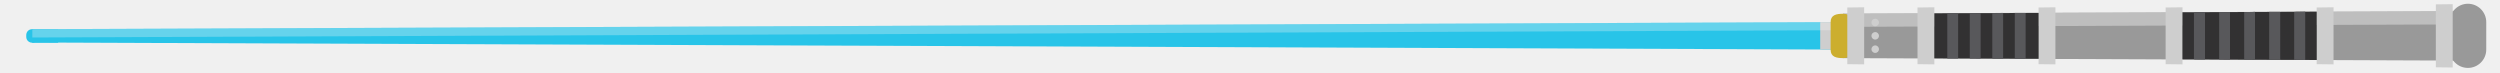
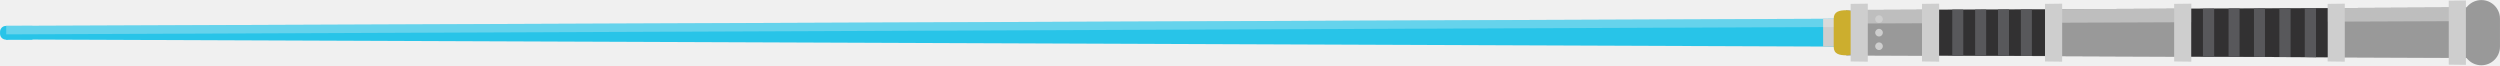
- <svg xmlns="http://www.w3.org/2000/svg" version="1.1" width="1200" height="35" viewBox="110 403 1180 35">
+ <svg xmlns="http://www.w3.org/2000/svg" version="1.1" x="0px" y="0px" style="enable-background:new 0 0 1400 980;" xml:space="preserve" viewBox="112.58 404.77 1180.83 30.85">
  <style type="text/css">
-     .st4{fill:#323132;}
-     .st8{fill:#999999;}
-     .st9{fill:#CECECE;}
-     .st10{opacity:0.3;}
-     .st11{fill:#F4F4F4;}
-     .st13{fill:#28C4E8;}
-     .st14{opacity:0.4;}
-     .st15{fill:#CCAE2E;}
-     .st16{fill:#58585B;}
+ 	.st0{fill:#18892A;}
+ 	.st1{fill:#0F6D1A;}
+ 	.st2{fill:#AF6A17;}
+ 	.st3{fill:#D88D2B;}
+ 	.st4{fill:#323132;}
+ 	.st5{fill:#F93D3D;}
+ 	.st6{fill:#FFFFFF;}
+ 	.st7{fill:#F9C582;}
+ 	.st8{fill:#999999;}
+ 	.st9{fill:#CECECE;}
+ 	.st10{opacity:0.3;}
+ 	.st11{fill:#F4F4F4;}
+ 	.st12{fill:#F92323;}
+ 	.st13{fill:#28C4E8;}
+ 	.st14{opacity:0.4;}
+ 	.st15{fill:#CCAE2E;}
+ 	.st16{fill:#58585B;}
+ 	.st17{fill:#E6E7E8;}
+ 	.st18{fill:#F70F26;}
+ 	.st19{fill:#123284;}
+ 	.st20{fill:#7C3613;}
+ 	.st21{fill:#63280D;}
+ 	.st22{fill:#893C1A;}
</style>
  <g id="cue-3">
    <g>
-       <polygon class="st13" points="1284.5,428.1 984.7,426.8 115.5,423.4 115.5,417 984.7,413.6 1284.5,412.3" />
-       <polygon class="st8" points="984.7,409.5 984.7,430.9 1284.5,432.1 1284.5,408.3" />
+       <polygon class="st13" points="1284.5,428.1 984.7,426.8 115.5,423.4 115.5,417 984.7,413.6 1284.5,412.3    " />
+       <polygon class="st8" points="984.7,409.5 984.7,430.9 1284.5,432.1 1284.5,408.3    " />
+       <polygon class="st8" points="984.7,409.5 984.7,430.9 1284.5,432.1 1284.5,408.3    " />
      <g class="st14">
-         <polygon class="st11" points="984.7,409.5 984.7,415.9 1284.5,414.7 1284.5,408.3" />
+         <polygon class="st11" points="984.7,409.5 984.7,415.9 1284.5,414.7 1284.5,408.3     " />
      </g>
-       <path class="st8" d="M1293.4,426.8c0,4.9-4,8.8-8.8,8.8l0,0c-4.9,0-8.8-4-8.8-8.8v-13.2c0-4.9,4-8.8,8.8-8.8l0,0 c4.9,0,8.8,4,8.8,8.8V426.8z" />
-       <polygon class="st9" points="1212,433.8 1220.1,433.9 1220.1,406.5 1212,406.6" />
-       <polygon class="st9" points="1139.5,433.8 1147.6,433.9 1147.6,406.5 1139.5,406.6" />
-       <polygon class="st9" points="1078.5,433.8 1086.6,433.9 1086.6,406.5 1078.5,406.6" />
-       <polygon class="st9" points="1020.4,433.8 1028.5,433.9 1028.5,406.5 1020.4,406.6" />
-       <polygon class="st9" points="1269.2,435.3 1277.3,435.4 1277.3,405 1269.2,405.1" />
-       <polygon class="st9" points="973.7,426.8 979,426.8 979,413.6 973.7,413.6" />
-       <path class="st13" d="M118.2,420.7c0,1.5-1.2,2.8-2.8,2.8l0,0c-1.5,0-2.8-1.2-2.8-2.8v-0.9c0-1.5,1.2-2.8,2.8-2.8l0,0 c1.5,0,2.8,1.2,2.8,2.8V420.7z" />
+       <path class="st8" d="M1293.4,426.8c0,4.9-4,8.8-8.8,8.8l0,0c-4.9,0-8.8-4-8.8-8.8v-13.2c0-4.9,4-8.8,8.8-8.8l0,0     c4.9,0,8.8,4,8.8,8.8V426.8z" />
+       <polygon class="st9" points="1212,433.8 1220.1,433.9 1220.1,406.5 1212,406.6    " />
+       <polygon class="st9" points="1139.5,433.8 1147.6,433.9 1147.6,406.5 1139.5,406.6    " />
+       <polygon class="st9" points="1078.5,433.8 1086.6,433.9 1086.6,406.5 1078.5,406.6    " />
+       <polygon class="st9" points="1020.4,433.8 1028.5,433.9 1028.5,406.5 1020.4,406.6    " />
+       <polygon class="st9" points="1269.2,435.3 1277.3,435.4 1277.3,405 1269.2,405.1    " />
+       <polygon class="st9" points="973.7,426.8 979,426.8 979,413.6 973.7,413.6    " />
+       <path class="st13" d="M118.2,420.7c0,1.5-1.2,2.8-2.8,2.8l0,0c-1.5,0-2.8-1.2-2.8-2.8v-0.9c0-1.5,1.2-2.8,2.8-2.8l0,0     c1.5,0,2.8,1.2,2.8,2.8V420.7z" />
      <rect x="115.5" y="417" class="st13" width="12.4" height="6.5" />
      <g class="st10">
-         <polygon class="st11" points="984.7,413.6 115.5,417 115.5,421 984.7,417.5" />
+         <polygon class="st11" points="984.7,413.6 115.5,417 115.5,421 984.7,417.5     " />
      </g>
    </g>
-     <path class="st15" d="M990.7,424.8c0,3.4-2.7,6.1-6,6.1l0,0c-3.3,0-6-0.6-6-4v-13.3c0-3.4,2.7-4,6-4l0,0c3.3,0,6,2.7,6,6.1V424.8z" />
-     <polygon class="st4" points="1028.5,431 1078.5,431.2 1078.5,409.2 1028.5,409.4" />
-     <polygon class="st4" points="1147.6,431.5 1212,431.8 1212,408.6 1147.6,408.9" />
-     <polygon class="st9" points="986.7,433.8 994.8,433.9 994.8,406.5 986.7,406.6" />
+     <path class="st15" d="M990.7,424.8c0,3.4-2.7,6.1-6,6.1l0,0c-3.3,0-6-0.6-6-4v-13.3c0-3.4,2.7-4,6-4l0,0c3.3,0,6,2.7,6,6.1V424.8z    " />
+     <polygon class="st4" points="1028.5,431 1078.5,431.2 1078.5,409.2 1028.5,409.4   " />
+     <polygon class="st4" points="1147.6,431.5 1212,431.8 1212,408.6 1147.6,408.9   " />
+     <polygon class="st9" points="986.7,433.8 994.8,433.9 994.8,406.5 986.7,406.6   " />
    <g>
      <g>
-         <path class="st9" d="M1001.9,426.6c0,1-0.8,1.8-1.8,1.8l0,0c-1,0-1.8-0.8-1.8-1.8l0,0c0-1,0.8-1.8,1.8-1.8l0,0 C1001.1,424.8,1001.9,425.6,1001.9,426.6L1001.9,426.6z" />
-         <path class="st9" d="M1001.9,420.2c0,1-0.8,1.8-1.8,1.8l0,0c-1,0-1.8-0.8-1.8-1.8l0,0c0-1,0.8-1.8,1.8-1.8l0,0 C1001.1,418.4,1001.9,419.2,1001.9,420.2L1001.9,420.2z" />
-         <path class="st9" d="M1001.9,413.8c0,1-0.8,1.8-1.8,1.8l0,0c-1,0-1.8-0.8-1.8-1.8l0,0c0-1,0.8-1.8,1.8-1.8l0,0 C1001.1,412,1001.9,412.8,1001.9,413.8L1001.9,413.8z" />
+         <path class="st9" d="M1001.9,426.6c0,1-0.8,1.8-1.8,1.8l0,0c-1,0-1.8-0.8-1.8-1.8l0,0c0-1,0.8-1.8,1.8-1.8l0,0      C1001.1,424.8,1001.9,425.6,1001.9,426.6L1001.9,426.6z" />
+         <path class="st9" d="M1001.9,420.2c0,1-0.8,1.8-1.8,1.8l0,0c-1,0-1.8-0.8-1.8-1.8l0,0c0-1,0.8-1.8,1.8-1.8l0,0      C1001.1,418.4,1001.9,419.2,1001.9,420.2L1001.9,420.2z" />
+         <path class="st9" d="M1001.9,413.8c0,1-0.8,1.8-1.8,1.8l0,0c-1,0-1.8-0.8-1.8-1.8l0,0c0-1,0.8-1.8,1.8-1.8l0,0      C1001.1,412,1001.9,412.8,1001.9,413.8L1001.9,413.8z" />
      </g>
    </g>
-     <polygon class="st16" points="1034.7,431.1 1039.9,431.1 1039.9,409.3 1034.7,409.3" />
-     <polygon class="st16" points="1045.5,431.1 1050.7,431.1 1050.7,409.3 1045.5,409.3" />
-     <polygon class="st16" points="1056.3,431.1 1061.5,431.2 1061.5,409.2 1056.3,409.3" />
-     <polygon class="st16" points="1067.1,431.2 1072.3,431.2 1072.3,409.2 1067.1,409.2" />
+     <polygon class="st16" points="1034.7,431.1 1039.9,431.1 1039.9,409.3 1034.7,409.3   " />
+     <polygon class="st16" points="1045.5,431.1 1050.7,431.1 1050.7,409.3 1045.5,409.3   " />
+     <polygon class="st16" points="1056.3,431.1 1061.5,431.2 1061.5,409.2 1056.3,409.3   " />
+     <polygon class="st16" points="1067.1,431.2 1072.3,431.2 1072.3,409.2 1067.1,409.2   " />
    <g>
      <g>
-         <polygon class="st16" points="1153.1,431.5 1158.4,431.6 1158.4,408.8 1153.1,408.9" />
-         <polygon class="st16" points="1165.2,431.6 1170.4,431.6 1170.4,408.8 1165.2,408.8" />
-         <polygon class="st16" points="1177.2,431.6 1182.4,431.7 1182.4,408.7 1177.2,408.8" />
-         <polygon class="st16" points="1189.2,431.7 1194.5,431.7 1194.5,408.7 1189.2,408.7" />
-         <polygon class="st16" points="1201.2,431.7 1206.5,431.8 1206.5,408.6 1201.2,408.7" />
+         <polygon class="st16" points="1153.1,431.5 1158.4,431.6 1158.4,408.8 1153.1,408.9     " />
+         <polygon class="st16" points="1165.2,431.6 1170.4,431.6 1170.4,408.8 1165.2,408.8     " />
+         <polygon class="st16" points="1177.2,431.6 1182.4,431.7 1182.4,408.7 1177.2,408.8     " />
+         <polygon class="st16" points="1189.2,431.7 1194.5,431.7 1194.5,408.7 1189.2,408.7     " />
+         <polygon class="st16" points="1201.2,431.7 1206.5,431.8 1206.5,408.6 1201.2,408.7     " />
      </g>
    </g>
  </g>
</svg>
